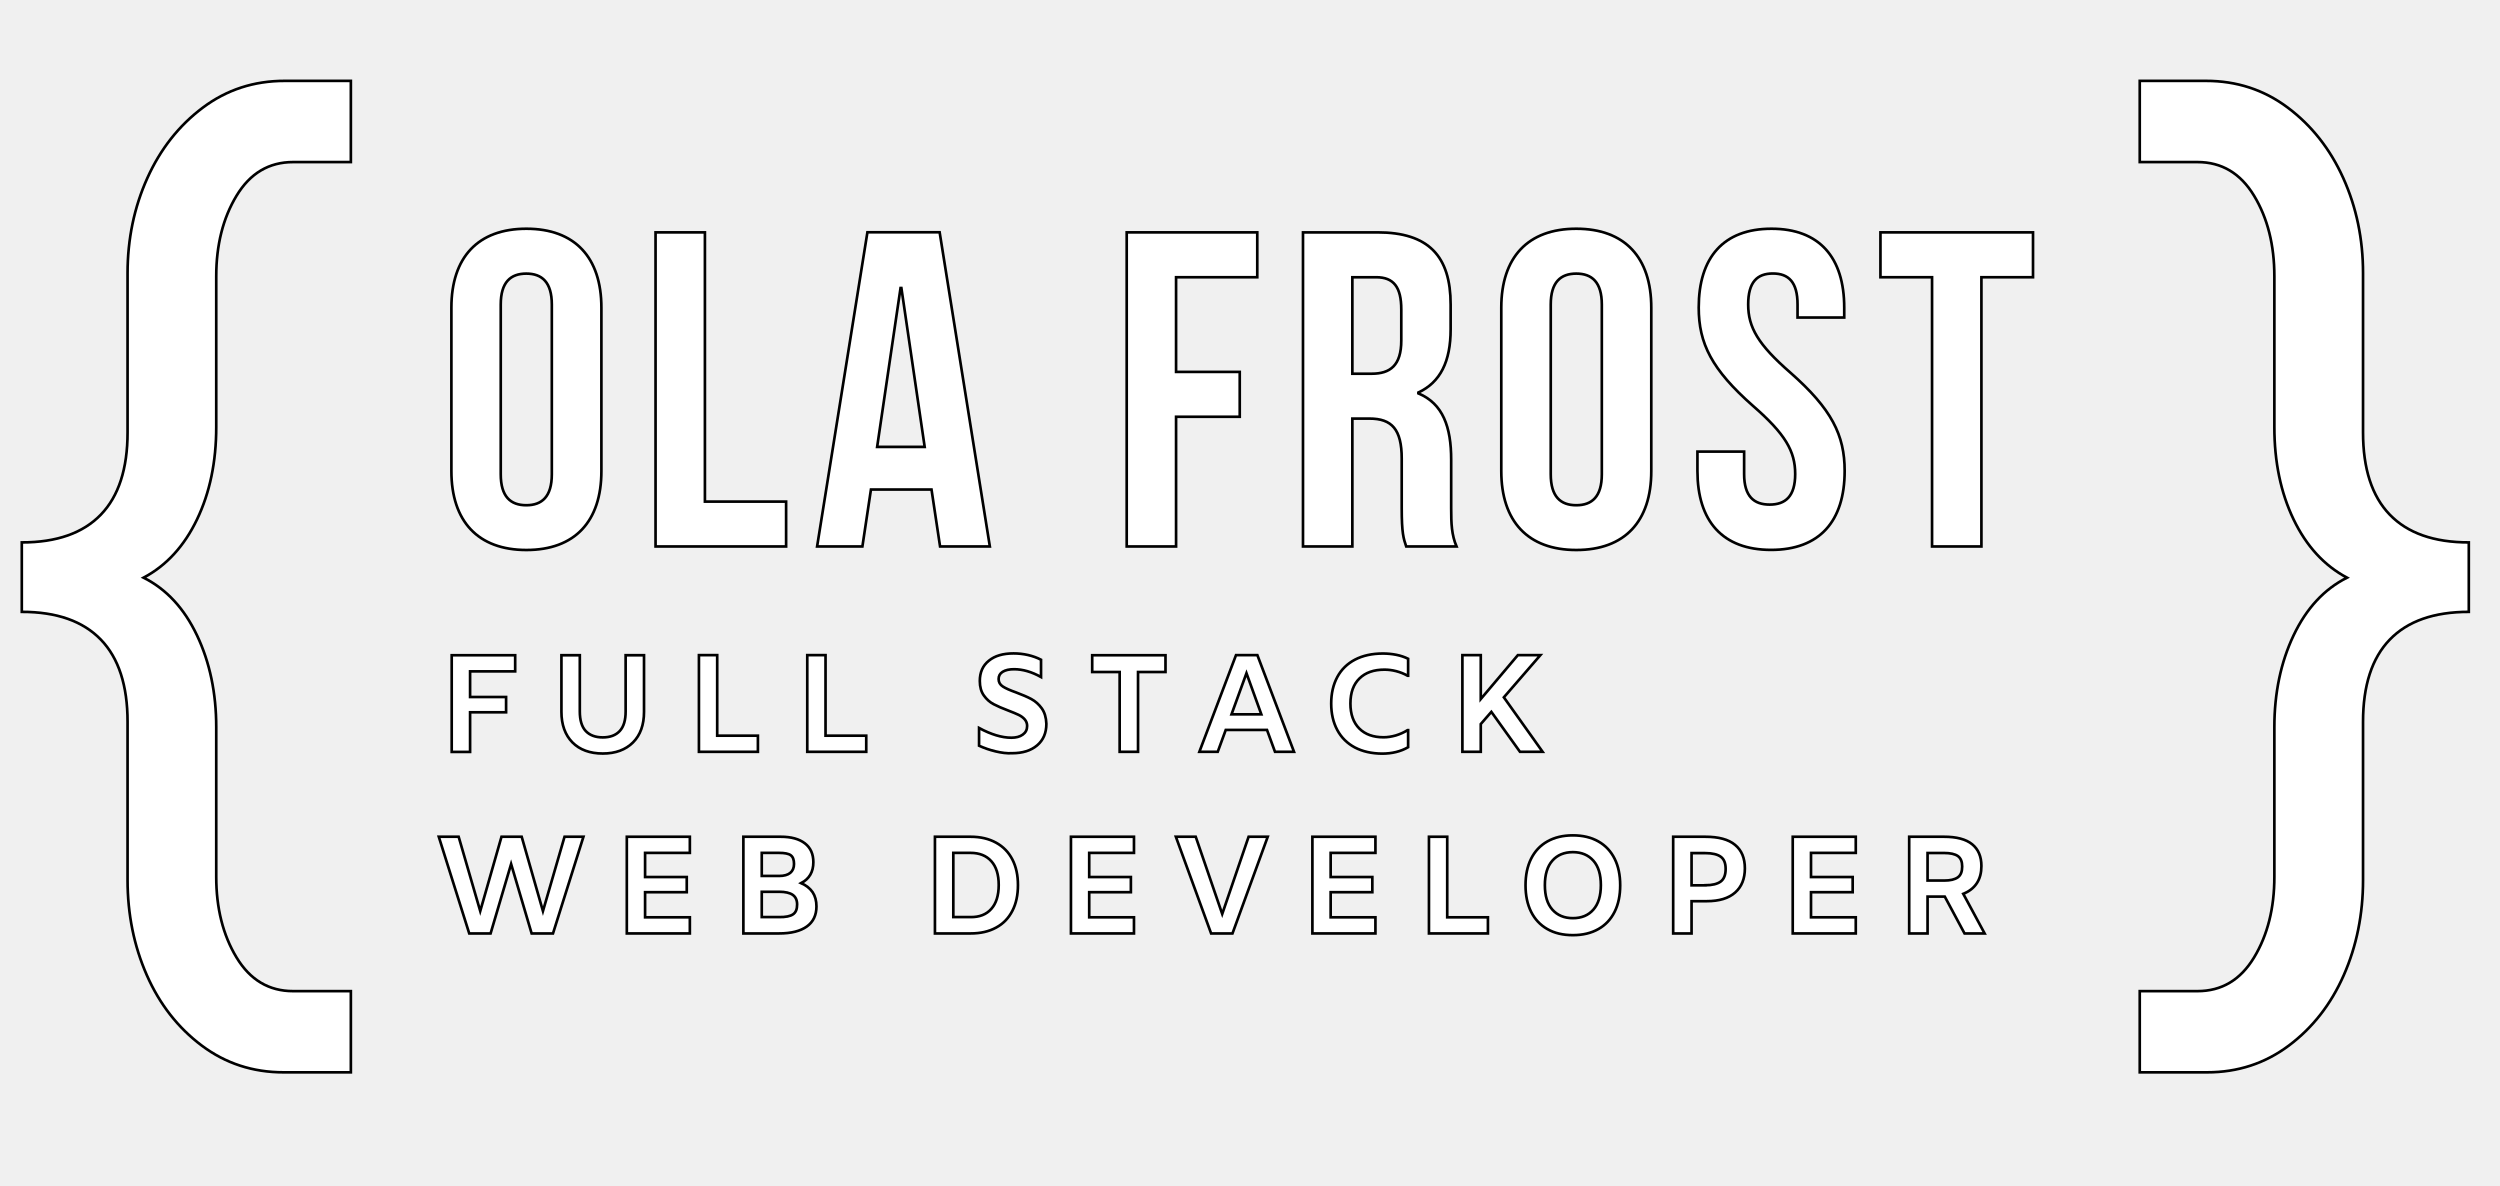
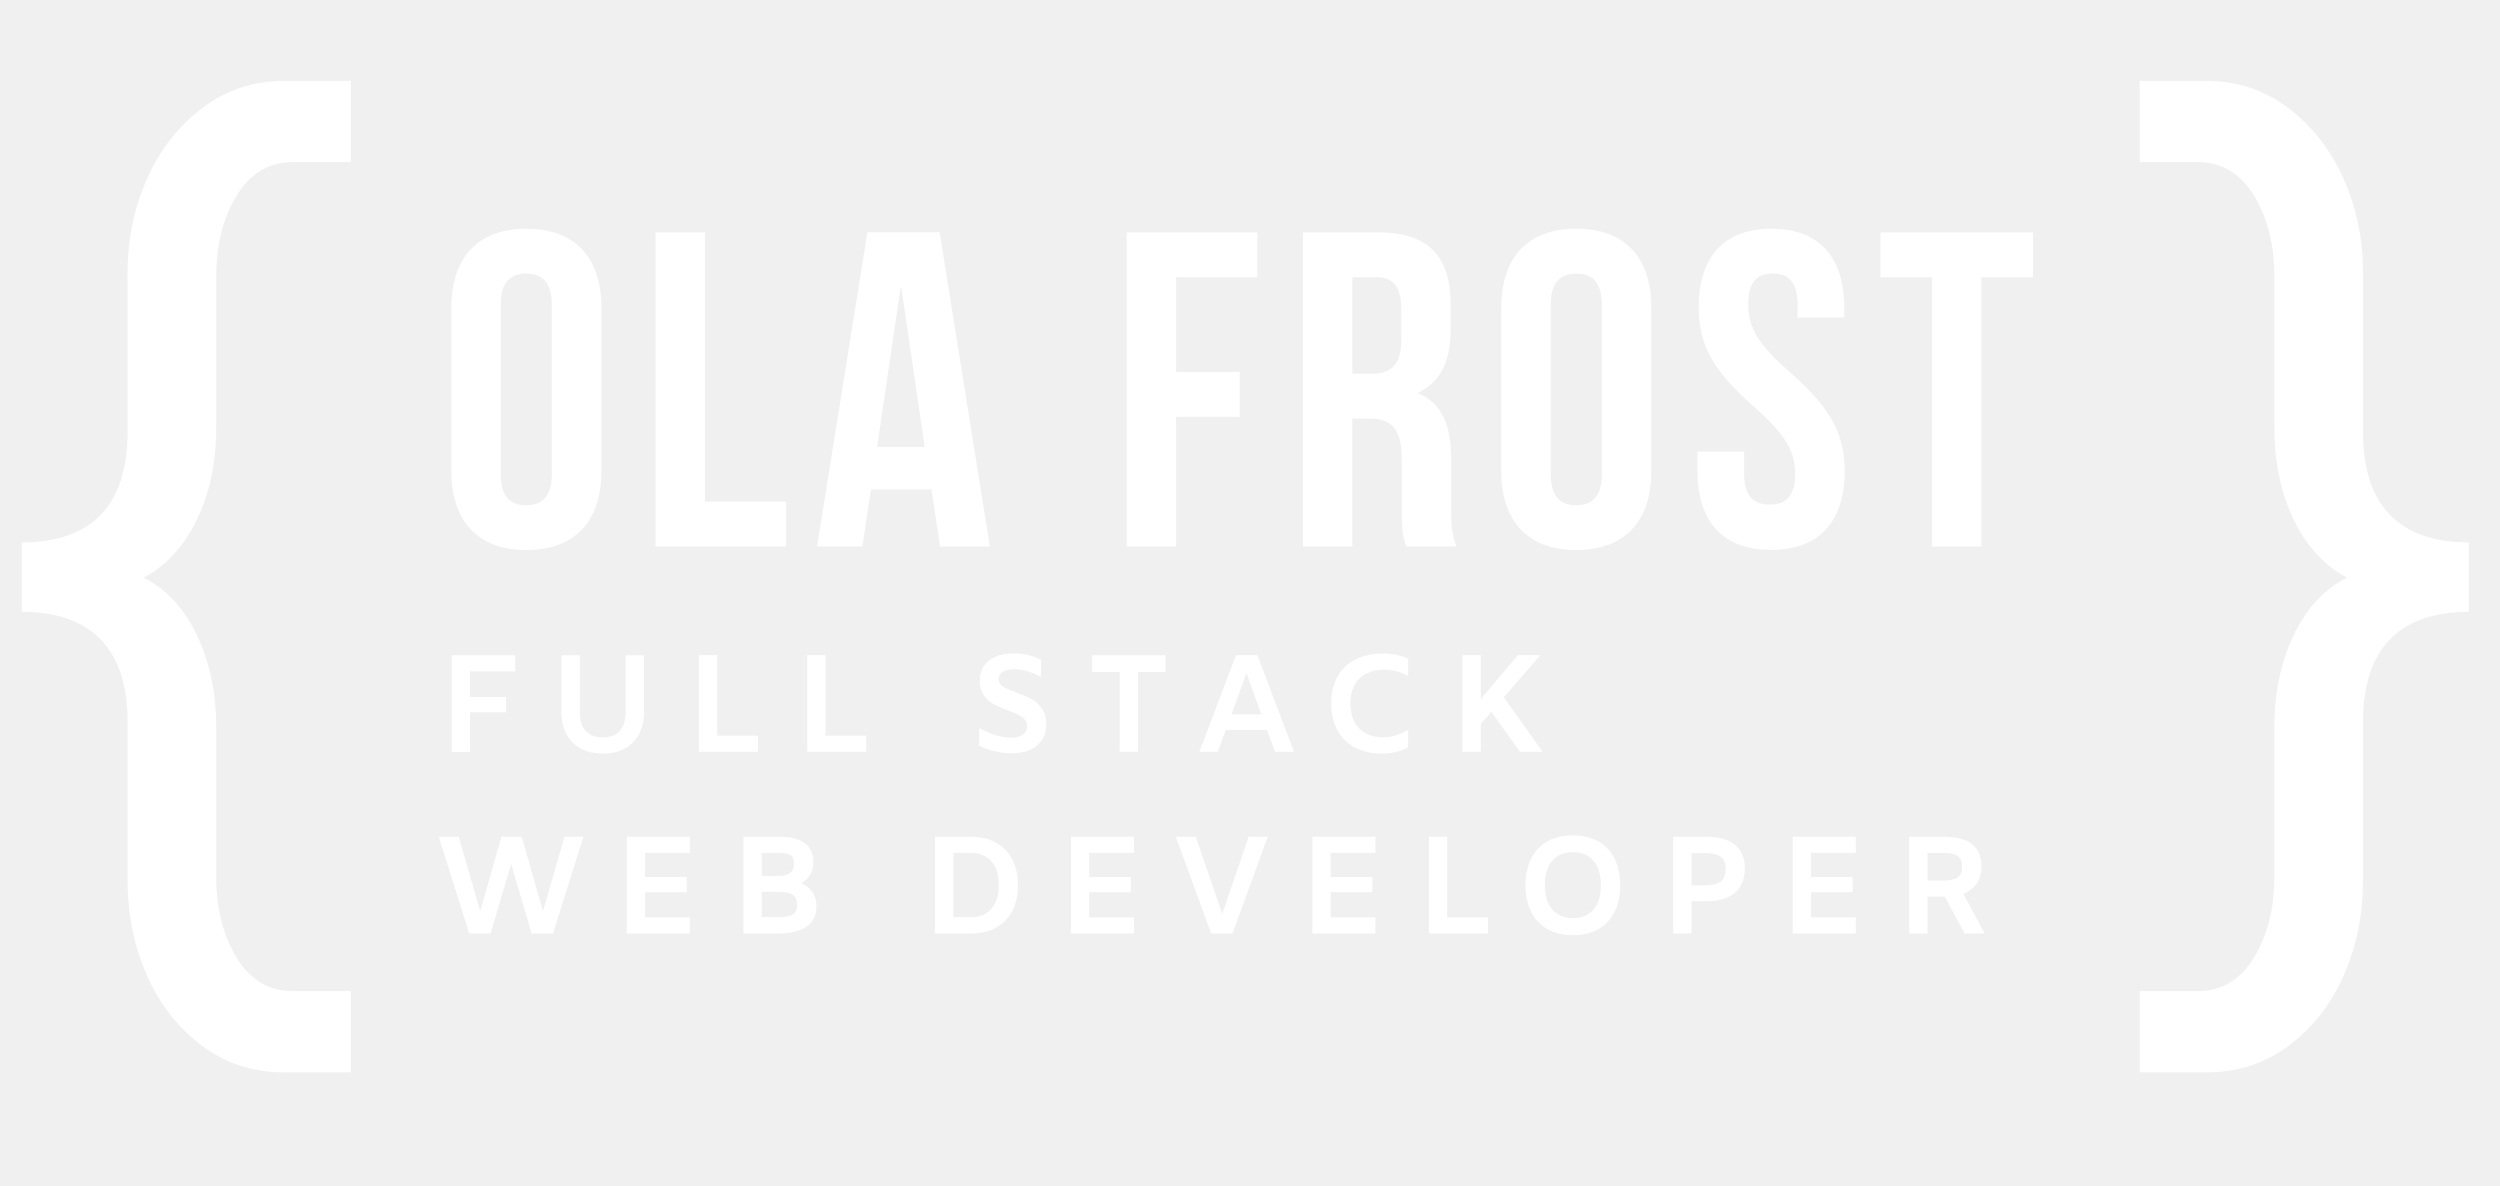
<svg xmlns="http://www.w3.org/2000/svg" version="1.1" id="Layer_1" x="0px" y="0px" viewBox="0 0 234 111" style="enable-background:new 0 0 234 111;" xml:space="preserve">
  <style type="text/css">
- 	.st0{fill:white;stroke:#000000;stroke-width:0.25;stroke-miterlimit:10;}
+ 	.st0{fill:white;stroke:#eeF0F4";stroke-width:0.25;stroke-miterlimit:10;}
</style>
  <g>
    <g>
      <path class="st0" d="M42.25,28.8c0-4.71,2.48-7.39,7.02-7.39c4.54,0,7.02,2.69,7.02,7.39v15.29c0,4.71-2.48,7.39-7.02,7.39    c-4.54,0-7.02-2.69-7.02-7.39V28.8z M46.87,44.39c0,2.1,0.92,2.9,2.39,2.9s2.39-0.8,2.39-2.9V28.51c0-2.1-0.92-2.9-2.39-2.9    s-2.39,0.8-2.39,2.9V44.39z" />
      <path class="st0" d="M61.36,21.75h4.62v25.2h7.6v4.2H61.36V21.75z" />
      <path class="st0" d="M92.65,51.15h-4.66l-0.8-5.33h-5.67l-0.8,5.33h-4.24l4.71-29.41h6.76L92.65,51.15z M82.1,41.83h4.45    l-2.18-14.87h-0.08L82.1,41.83z" />
      <path class="st0" d="M110.08,34.81h5.96v4.2h-5.96v12.14h-4.62V21.75h12.22v4.2h-7.6V34.81z" />
      <path class="st0" d="M131.62,51.15c-0.25-0.76-0.42-1.22-0.42-3.61v-4.62c0-2.73-0.92-3.74-3.02-3.74h-1.6v11.97h-4.62V21.75h6.97    c4.79,0,6.85,2.23,6.85,6.76v2.31c0,3.03-0.97,4.96-3.02,5.92v0.08c2.31,0.97,3.07,3.15,3.07,6.22v4.54c0,1.43,0.04,2.48,0.5,3.57    H131.62z M126.58,25.95v9.03h1.81c1.72,0,2.77-0.76,2.77-3.11v-2.9c0-2.1-0.71-3.02-2.35-3.02H126.58z" />
      <path class="st0" d="M140.52,28.8c0-4.71,2.48-7.39,7.02-7.39c4.54,0,7.02,2.69,7.02,7.39v15.29c0,4.71-2.48,7.39-7.02,7.39    c-4.54,0-7.02-2.69-7.02-7.39V28.8z M145.15,44.39c0,2.1,0.92,2.9,2.39,2.9s2.39-0.8,2.39-2.9V28.51c0-2.1-0.92-2.9-2.39-2.9    s-2.39,0.8-2.39,2.9V44.39z" />
      <path class="st0" d="M165.81,21.41c4.49,0,6.81,2.69,6.81,7.39v0.92h-4.37v-1.22c0-2.1-0.84-2.9-2.31-2.9s-2.31,0.8-2.31,2.9    c0,2.14,0.92,3.74,3.95,6.38c3.86,3.4,5.08,5.84,5.08,9.2c0,4.71-2.35,7.39-6.89,7.39c-4.54,0-6.89-2.69-6.89-7.39v-1.81h4.37v2.1    c0,2.1,0.92,2.86,2.39,2.86s2.39-0.76,2.39-2.86c0-2.14-0.92-3.74-3.95-6.38c-3.86-3.4-5.08-5.84-5.08-9.2    C159,24.1,161.31,21.41,165.81,21.41z" />
      <path class="st0" d="M176.01,21.75h14.28v4.2h-4.83v25.2h-4.62v-25.2h-4.83V21.75z" />
    </g>
    <g>
      <path class="st0" d="M44,62.83v2.41h3.37v1.43H44v3.71h-1.72v-9.05h5.94v1.51H44z" />
      <path class="st0" d="M53.58,69.49c-0.68-0.69-1.03-1.65-1.03-2.86v-5.3h1.72v5.26c0,0.83,0.19,1.45,0.56,1.84s0.9,0.59,1.59,0.59    c0.69,0,1.22-0.2,1.59-0.6c0.37-0.4,0.55-1.01,0.55-1.83v-5.26h1.72v5.3c0,1.21-0.34,2.17-1.03,2.86s-1.63,1.04-2.83,1.04    S54.26,70.18,53.58,69.49z" />
      <path class="st0" d="M65.41,61.32h1.72v7.54h3.81v1.51h-5.52V61.32z" />
      <path class="st0" d="M75.55,61.32h1.72v7.54h3.81v1.51h-5.52V61.32z" />
      <path class="st0" d="M93.19,70.33c-0.55-0.13-1.06-0.31-1.55-0.53v-1.66c1.13,0.61,2.13,0.91,3.02,0.91c0.44,0,0.8-0.09,1.07-0.29    c0.27-0.19,0.41-0.46,0.41-0.81c0-0.24-0.08-0.45-0.23-0.62c-0.15-0.17-0.34-0.31-0.57-0.42c-0.23-0.11-0.55-0.24-0.96-0.4    c-0.56-0.21-1.02-0.41-1.38-0.6c-0.36-0.19-0.66-0.46-0.91-0.81c-0.25-0.35-0.38-0.8-0.38-1.36c0-0.81,0.28-1.45,0.85-1.9    c0.56-0.46,1.33-0.68,2.31-0.68c0.46,0,0.91,0.05,1.35,0.15s0.85,0.25,1.22,0.44v1.62c-0.88-0.49-1.72-0.73-2.53-0.73    c-0.45,0-0.8,0.08-1.06,0.24c-0.26,0.16-0.38,0.39-0.38,0.68s0.13,0.53,0.4,0.7c0.26,0.17,0.67,0.35,1.23,0.55    c0.58,0.22,1.06,0.42,1.43,0.62s0.7,0.49,0.97,0.86s0.42,0.86,0.44,1.46c0,0.86-0.29,1.53-0.87,2.02    c-0.58,0.49-1.36,0.73-2.33,0.73C94.25,70.53,93.74,70.46,93.19,70.33z" />
      <path class="st0" d="M104.8,62.9h-2.57v-1.57h6.86v1.57h-2.57v7.47h-1.72V62.9z" />
      <path class="st0" d="M118.59,68.32h-3.86l-0.75,2.05h-1.72l3.43-9.05h2l3.43,9.05h-1.78L118.59,68.32z M118.06,66.86l-1.39-3.85    l-1.4,3.85H118.06z" />
      <path class="st0" d="M126.81,69.96c-0.71-0.38-1.26-0.92-1.64-1.63c-0.38-0.71-0.57-1.53-0.57-2.48c0-0.94,0.19-1.77,0.57-2.48    c0.38-0.71,0.94-1.25,1.66-1.63c0.73-0.38,1.6-0.57,2.61-0.57c0.42,0,0.84,0.04,1.25,0.12c0.41,0.08,0.78,0.21,1.11,0.37v1.59    h-0.05c-0.33-0.19-0.69-0.33-1.07-0.43c-0.39-0.1-0.75-0.14-1.1-0.14c-0.99,0-1.77,0.27-2.33,0.82c-0.57,0.55-0.85,1.33-0.85,2.35    c0,1.01,0.28,1.79,0.83,2.34c0.55,0.55,1.31,0.82,2.27,0.82c0.37,0,0.75-0.06,1.14-0.17c0.39-0.12,0.76-0.28,1.11-0.5h0.05v1.6    c-0.69,0.4-1.51,0.6-2.44,0.6C128.38,70.53,127.53,70.34,126.81,69.96z" />
      <path class="st0" d="M139.59,66.63l-0.99,1.14v2.6h-1.72v-9.05h1.72v4.11l3.47-4.11h2.11l-3.42,3.95l3.63,5.1h-2.12L139.59,66.63z    " />
    </g>
    <g>
      <path class="st0" d="M54.61,78.32l-2.85,9.05h-2l-1.92-6.5l-1.92,6.5h-2l-2.85-9.05h1.86l2.02,6.96l1.99-6.96h1.89l1.99,6.96    l2.02-6.96H54.61z" />
      <path class="st0" d="M60.38,79.83v2.26h3.9v1.42h-3.9v2.35h4.19v1.51h-5.9v-9.05h5.9v1.51H60.38z" />
      <path class="st0" d="M76.06,83.51c0.24,0.36,0.36,0.81,0.36,1.33c0,0.82-0.3,1.45-0.9,1.88c-0.6,0.43-1.46,0.65-2.6,0.65h-3.34    v-9.05h3.5c0.98,0,1.73,0.21,2.26,0.62c0.53,0.41,0.79,1,0.79,1.76c0,0.91-0.38,1.56-1.14,1.96    C75.46,82.87,75.81,83.15,76.06,83.51z M71.3,79.83v2.16h1.62c0.47,0,0.82-0.1,1.05-0.29s0.35-0.47,0.35-0.83    c0-0.4-0.1-0.67-0.31-0.82c-0.2-0.15-0.57-0.22-1.09-0.22H71.3z M74.23,85.58c0.26-0.18,0.38-0.48,0.38-0.92    c0-0.41-0.14-0.71-0.41-0.9c-0.27-0.19-0.7-0.29-1.27-0.29H71.3v2.37h1.62C73.54,85.85,73.97,85.76,74.23,85.58z" />
      <path class="st0" d="M93.24,78.88c0.67,0.37,1.17,0.89,1.52,1.57c0.35,0.68,0.52,1.48,0.52,2.4c0,0.92-0.17,1.72-0.52,2.4    c-0.35,0.68-0.85,1.21-1.52,1.57c-0.67,0.37-1.46,0.55-2.39,0.55h-3.34v-9.05h3.34C91.78,78.32,92.57,78.51,93.24,78.88z     M92.78,85.08c0.46-0.51,0.7-1.26,0.7-2.24c0-0.98-0.23-1.72-0.7-2.24c-0.46-0.51-1.11-0.77-1.93-0.77h-1.62v6.01h1.62    C91.67,85.85,92.32,85.6,92.78,85.08z" />
      <path class="st0" d="M101.95,79.83v2.26h3.9v1.42h-3.9v2.35h4.19v1.51h-5.9v-9.05h5.9v1.51H101.95z" />
      <path class="st0" d="M118.66,78.32l-3.3,9.05h-2l-3.3-9.05h1.86l2.48,7.23l2.47-7.23H118.66z" />
      <path class="st0" d="M124.55,79.83v2.26h3.9v1.42h-3.9v2.35h4.19v1.51h-5.9v-9.05h5.9v1.51H124.55z" />
      <path class="st0" d="M133.74,78.32h1.72v7.54h3.81v1.51h-5.52V78.32z" />
      <path class="st0" d="M144.83,86.96c-0.67-0.38-1.17-0.92-1.52-1.62s-0.52-1.53-0.52-2.48c0-0.95,0.17-1.78,0.52-2.48    s0.85-1.24,1.52-1.62c0.67-0.38,1.46-0.57,2.39-0.57s1.72,0.19,2.39,0.57c0.67,0.38,1.17,0.92,1.52,1.62s0.52,1.53,0.52,2.48    c0,0.95-0.17,1.78-0.52,2.48s-0.85,1.24-1.52,1.62c-0.67,0.38-1.46,0.57-2.39,0.57S145.49,87.34,144.83,86.96z M149.14,85.14    c0.47-0.53,0.7-1.3,0.7-2.29c0-1-0.23-1.76-0.7-2.29c-0.47-0.53-1.11-0.8-1.92-0.8s-1.46,0.27-1.92,0.8    c-0.47,0.53-0.7,1.3-0.7,2.29c0,1,0.23,1.76,0.7,2.29c0.47,0.53,1.11,0.8,1.92,0.8S148.67,85.68,149.14,85.14z" />
      <path class="st0" d="M156.62,78.32h2.99c1.25,0,2.18,0.25,2.79,0.76c0.62,0.51,0.92,1.24,0.92,2.2c0,0.97-0.3,1.72-0.91,2.26    c-0.61,0.54-1.49,0.81-2.65,0.81h-1.43v3.02h-1.72V78.32z M159.62,82.86c0.65,0,1.13-0.12,1.44-0.35    c0.31-0.23,0.46-0.63,0.46-1.18c0-0.54-0.15-0.92-0.46-1.14c-0.3-0.22-0.79-0.34-1.46-0.34h-1.27v3.02H159.62z" />
      <path class="st0" d="M169.51,79.83v2.26h3.9v1.42h-3.9v2.35h4.19v1.51h-5.9v-9.05h5.9v1.51H169.51z" />
      <path class="st0" d="M183.88,87.37l-1.85-3.45h-1.61v3.45h-1.72v-9.05h3.26c1.17,0,2.05,0.23,2.63,0.7    c0.58,0.47,0.87,1.15,0.87,2.04c0,0.63-0.14,1.17-0.43,1.61c-0.29,0.44-0.71,0.77-1.27,0.99l2,3.71H183.88z M180.42,82.42h1.56    c0.57,0,0.99-0.1,1.27-0.3s0.41-0.54,0.41-1.01c0-0.46-0.13-0.78-0.4-0.98c-0.27-0.19-0.7-0.29-1.29-0.29h-1.55V82.42z" />
    </g>
  </g>
  <g>
    <g>
      <path class="st0" d="M18.44,48.62c-1.2,2.5-2.87,4.32-5,5.45c2.13,1.07,3.8,2.87,5,5.4c1.2,2.53,1.8,5.4,1.8,8.6v14    c0,2.93,0.63,5.45,1.9,7.55c1.27,2.1,3.03,3.15,5.3,3.15h5.4v7.6h-6.3c-2.87,0-5.42-0.83-7.65-2.5c-2.23-1.67-3.95-3.87-5.15-6.6    c-1.2-2.73-1.8-5.7-1.8-8.9v-14.8c0-3.4-0.83-5.97-2.5-7.7c-1.67-1.73-4.13-2.6-7.4-2.6v-6.5c3.27,0,5.73-0.87,7.4-2.6    c1.67-1.73,2.5-4.3,2.5-7.7v-14.9c0-3.2,0.62-6.17,1.85-8.9c1.23-2.73,2.97-4.93,5.2-6.6c2.23-1.67,4.78-2.5,7.65-2.5h6.2v7.6    h-5.4c-2.27,0-4.03,1.05-5.3,3.15c-1.27,2.1-1.9,4.62-1.9,7.55v14.1C20.24,43.24,19.64,46.12,18.44,48.62z" />
    </g>
  </g>
  <g>
    <g>
      <path class="st0" d="M200.28,92.77h5.4c2.27,0,4.03-1.05,5.3-3.15c1.27-2.1,1.9-4.62,1.9-7.55v-14c0-3.2,0.6-6.07,1.8-8.6    c1.2-2.53,2.87-4.33,5-5.4c-2.13-1.13-3.8-2.95-5-5.45c-1.2-2.5-1.8-5.38-1.8-8.65v-14.1c0-2.93-0.63-5.45-1.9-7.55    c-1.27-2.1-3.03-3.15-5.3-3.15h-5.4v-7.6h6.2c2.87,0,5.42,0.83,7.65,2.5c2.23,1.67,3.97,3.87,5.2,6.6c1.23,2.73,1.85,5.7,1.85,8.9    v14.9c0,3.4,0.83,5.97,2.5,7.7c1.67,1.73,4.13,2.6,7.4,2.6v6.5c-3.27,0-5.73,0.87-7.4,2.6c-1.67,1.73-2.5,4.3-2.5,7.7v14.8    c0,3.2-0.6,6.17-1.8,8.9s-2.92,4.93-5.15,6.6c-2.23,1.67-4.78,2.5-7.65,2.5h-6.3V92.77z" />
    </g>
  </g>
</svg>
